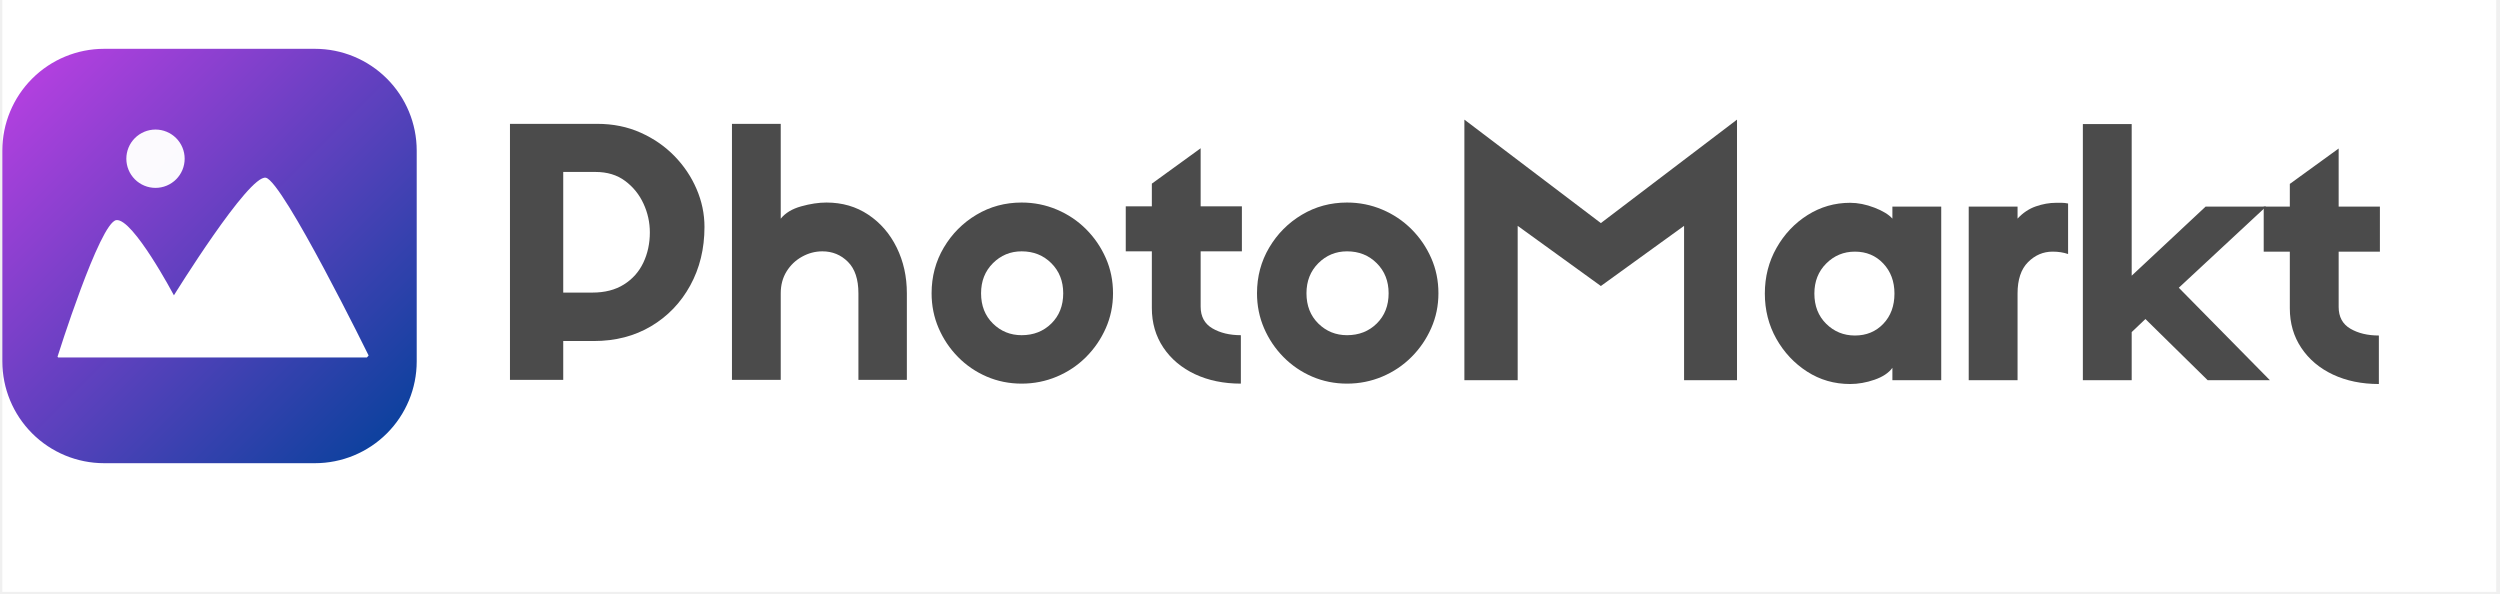
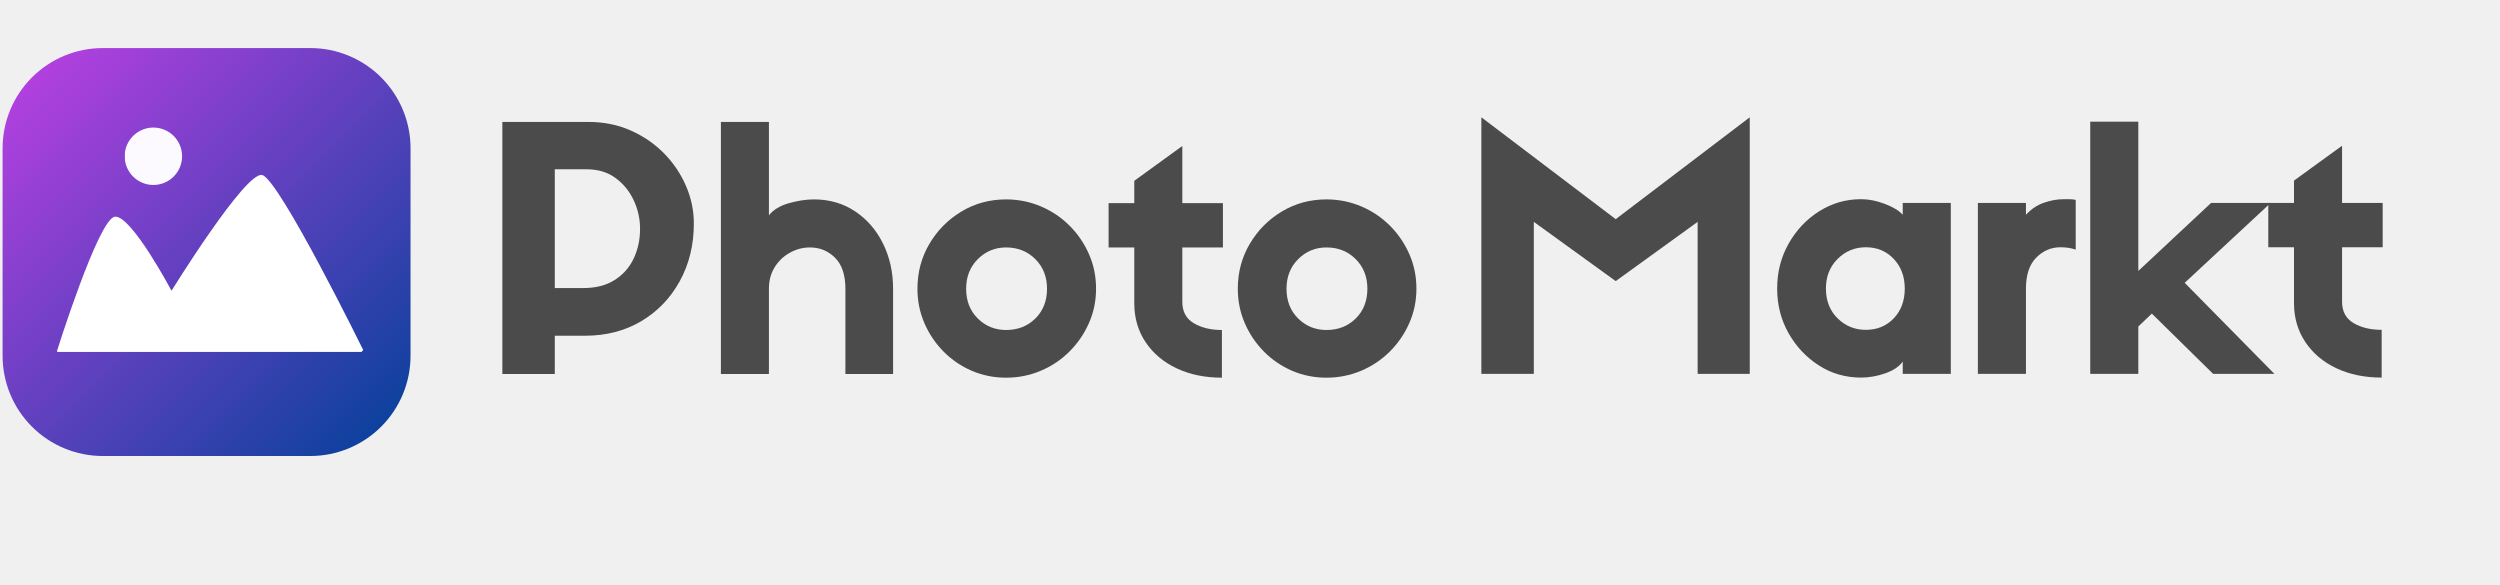
- <svg xmlns="http://www.w3.org/2000/svg" width="1715" zoomAndPan="magnify" viewBox="0 0 1286.25 305.25" height="407" preserveAspectRatio="xMidYMid meet" version="1.0">
+ <svg xmlns="http://www.w3.org/2000/svg" width="1742" zoomAndPan="magnify" viewBox="0 0 1306.5 305.25" height="407" preserveAspectRatio="xMidYMid meet" version="1.0">
  <defs>
-     <filter x="0%" y="0%" width="100%" height="100%" id="48716569db">
+     <filter x="0%" y="0%" width="100%" height="100%" id="81365ef307">
      <feColorMatrix values="0 0 0 0 1 0 0 0 0 1 0 0 0 0 1 0 0 0 1 0" color-interpolation-filters="sRGB" />
    </filter>
    <g />
-     <clipPath id="49835932e8">
-       <path d="M 1.203 0 L 1284.301 0 L 1284.301 304.5 L 1.203 304.5 Z M 1.203 0 " clip-rule="nonzero" />
-     </clipPath>
-     <clipPath id="1c4a78d825">
+     <clipPath id="684fd6c13a">
      <rect x="0" width="497" y="0" height="178" />
    </clipPath>
-     <clipPath id="b154f95b8f">
-       <path d="M 1.203 25.117 L 214.398 25.117 L 214.398 238.312 L 1.203 238.312 Z M 1.203 25.117 " clip-rule="nonzero" />
-     </clipPath>
-     <clipPath id="ca56a7175b">
-       <path d="M 214.398 77.488 L 214.398 185.941 C 214.398 199.832 208.883 213.152 199.059 222.973 C 189.238 232.797 175.918 238.312 162.027 238.312 L 53.574 238.312 C 39.684 238.312 26.363 232.797 16.543 222.973 C 6.719 213.152 1.203 199.832 1.203 185.941 L 1.203 77.488 C 1.203 63.598 6.719 50.277 16.543 40.457 C 26.363 30.633 39.684 25.117 53.574 25.117 L 162.027 25.117 C 175.918 25.117 189.238 30.633 199.059 40.457 C 208.883 50.277 214.398 63.598 214.398 77.488 Z M 214.398 77.488 " clip-rule="nonzero" />
-     </clipPath>
-     <clipPath id="db403e8186">
-       <path d="M 0.203 0.117 L 213.398 0.117 L 213.398 213.312 L 0.203 213.312 Z M 0.203 0.117 " clip-rule="nonzero" />
-     </clipPath>
-     <clipPath id="64afd94224">
-       <path d="M 213.398 52.488 L 213.398 160.941 C 213.398 174.832 207.883 188.152 198.059 197.973 C 188.238 207.797 174.918 213.312 161.027 213.312 L 52.574 213.312 C 38.684 213.312 25.363 207.797 15.543 197.973 C 5.719 188.152 0.203 174.832 0.203 160.941 L 0.203 52.488 C 0.203 38.598 5.719 25.277 15.543 15.457 C 25.363 5.633 38.684 0.117 52.574 0.117 L 161.027 0.117 C 174.918 0.117 188.238 5.633 198.059 15.457 C 207.883 25.277 213.398 38.598 213.398 52.488 Z M 213.398 52.488 " clip-rule="nonzero" />
-     </clipPath>
-     <linearGradient x1="0" gradientTransform="matrix(0.832798, 0, 0, 0.832798, 0.202207, 0.116901)" y1="0" x2="256" gradientUnits="userSpaceOnUse" y2="256" id="2f81274466">
+     <clipPath id="ab8ff74613">
+       <path d="M 1.352 25.117 L 214.547 25.117 L 214.547 238.312 L 1.352 238.312 Z M 1.352 25.117 " clip-rule="nonzero" />
+     </clipPath>
+     <clipPath id="137b18564f">
+       <path d="M 214.547 77.488 L 214.547 185.941 C 214.547 199.832 209.031 213.152 199.207 222.973 C 189.387 232.797 176.066 238.312 162.176 238.312 L 53.723 238.312 C 39.832 238.312 26.512 232.797 16.691 222.973 C 6.871 213.152 1.352 199.832 1.352 185.941 L 1.352 77.488 C 1.352 63.598 6.871 50.277 16.691 40.457 C 26.512 30.633 39.832 25.117 53.723 25.117 L 162.176 25.117 C 176.066 25.117 189.387 30.633 199.207 40.457 C 209.031 50.277 214.547 63.598 214.547 77.488 Z M 214.547 77.488 " clip-rule="nonzero" />
+     </clipPath>
+     <clipPath id="485446d145">
+       <path d="M 0.352 0.117 L 213.547 0.117 L 213.547 213.312 L 0.352 213.312 Z M 0.352 0.117 " clip-rule="nonzero" />
+     </clipPath>
+     <clipPath id="9da988b30b">
+       <path d="M 213.547 52.488 L 213.547 160.941 C 213.547 174.832 208.031 188.152 198.207 197.973 C 188.387 207.797 175.066 213.312 161.176 213.312 L 52.723 213.312 C 38.832 213.312 25.512 207.797 15.691 197.973 C 5.871 188.152 0.352 174.832 0.352 160.941 L 0.352 52.488 C 0.352 38.598 5.871 25.277 15.691 15.457 C 25.512 5.633 38.832 0.117 52.723 0.117 L 161.176 0.117 C 175.066 0.117 188.387 5.633 198.207 15.457 C 208.031 25.277 213.547 38.598 213.547 52.488 Z M 213.547 52.488 " clip-rule="nonzero" />
+     </clipPath>
+     <linearGradient x1="0" gradientTransform="matrix(0.832798, 0, 0, 0.832798, 0.351717, 0.116901)" y1="0" x2="256" gradientUnits="userSpaceOnUse" y2="256" id="df383befa5">
      <stop stop-opacity="1" stop-color="rgb(74.899%, 25.099%, 89.409%)" offset="0" />
      <stop stop-opacity="1" stop-color="rgb(74.606%, 25.101%, 89.294%)" offset="0.004" />
      <stop stop-opacity="1" stop-color="rgb(74.313%, 25.102%, 89.18%)" offset="0.008" />
      <stop stop-opacity="1" stop-color="rgb(74.02%, 25.104%, 89.064%)" offset="0.012" />
      <stop stop-opacity="1" stop-color="rgb(73.729%, 25.105%, 88.95%)" offset="0.016" />
      <stop stop-opacity="1" stop-color="rgb(73.436%, 25.107%, 88.835%)" offset="0.02" />
      <stop stop-opacity="1" stop-color="rgb(73.145%, 25.108%, 88.721%)" offset="0.023" />
      <stop stop-opacity="1" stop-color="rgb(72.852%, 25.11%, 88.605%)" offset="0.027" />
      <stop stop-opacity="1" stop-color="rgb(72.559%, 25.111%, 88.49%)" offset="0.031" />
      <stop stop-opacity="1" stop-color="rgb(72.266%, 25.113%, 88.374%)" offset="0.035" />
      <stop stop-opacity="1" stop-color="rgb(71.974%, 25.114%, 88.26%)" offset="0.039" />
      <stop stop-opacity="1" stop-color="rgb(71.681%, 25.116%, 88.145%)" offset="0.043" />
      <stop stop-opacity="1" stop-color="rgb(71.388%, 25.117%, 88.031%)" offset="0.047" />
      <stop stop-opacity="1" stop-color="rgb(71.095%, 25.119%, 87.915%)" offset="0.051" />
      <stop stop-opacity="1" stop-color="rgb(70.804%, 25.121%, 87.801%)" offset="0.055" />
      <stop stop-opacity="1" stop-color="rgb(70.511%, 25.122%, 87.686%)" offset="0.059" />
      <stop stop-opacity="1" stop-color="rgb(70.218%, 25.124%, 87.572%)" offset="0.062" />
      <stop stop-opacity="1" stop-color="rgb(69.925%, 25.125%, 87.456%)" offset="0.066" />
      <stop stop-opacity="1" stop-color="rgb(69.633%, 25.127%, 87.341%)" offset="0.07" />
      <stop stop-opacity="1" stop-color="rgb(69.341%, 25.128%, 87.225%)" offset="0.074" />
      <stop stop-opacity="1" stop-color="rgb(69.048%, 25.13%, 87.111%)" offset="0.078" />
      <stop stop-opacity="1" stop-color="rgb(68.755%, 25.131%, 86.996%)" offset="0.082" />
      <stop stop-opacity="1" stop-color="rgb(68.463%, 25.133%, 86.882%)" offset="0.086" />
      <stop stop-opacity="1" stop-color="rgb(68.17%, 25.134%, 86.766%)" offset="0.09" />
      <stop stop-opacity="1" stop-color="rgb(67.877%, 25.136%, 86.652%)" offset="0.094" />
      <stop stop-opacity="1" stop-color="rgb(67.584%, 25.137%, 86.537%)" offset="0.098" />
      <stop stop-opacity="1" stop-color="rgb(67.293%, 25.139%, 86.423%)" offset="0.102" />
      <stop stop-opacity="1" stop-color="rgb(67%, 25.14%, 86.307%)" offset="0.105" />
      <stop stop-opacity="1" stop-color="rgb(66.707%, 25.142%, 86.192%)" offset="0.109" />
      <stop stop-opacity="1" stop-color="rgb(66.414%, 25.143%, 86.078%)" offset="0.113" />
      <stop stop-opacity="1" stop-color="rgb(66.122%, 25.145%, 85.963%)" offset="0.117" />
      <stop stop-opacity="1" stop-color="rgb(65.829%, 25.146%, 85.847%)" offset="0.121" />
      <stop stop-opacity="1" stop-color="rgb(65.536%, 25.148%, 85.733%)" offset="0.125" />
      <stop stop-opacity="1" stop-color="rgb(65.244%, 25.15%, 85.617%)" offset="0.129" />
      <stop stop-opacity="1" stop-color="rgb(64.952%, 25.151%, 85.503%)" offset="0.133" />
      <stop stop-opacity="1" stop-color="rgb(64.659%, 25.153%, 85.388%)" offset="0.137" />
      <stop stop-opacity="1" stop-color="rgb(64.366%, 25.154%, 85.274%)" offset="0.141" />
      <stop stop-opacity="1" stop-color="rgb(64.073%, 25.156%, 85.158%)" offset="0.145" />
      <stop stop-opacity="1" stop-color="rgb(63.782%, 25.157%, 85.043%)" offset="0.148" />
      <stop stop-opacity="1" stop-color="rgb(63.489%, 25.159%, 84.929%)" offset="0.152" />
      <stop stop-opacity="1" stop-color="rgb(63.196%, 25.16%, 84.814%)" offset="0.156" />
      <stop stop-opacity="1" stop-color="rgb(62.903%, 25.162%, 84.698%)" offset="0.16" />
      <stop stop-opacity="1" stop-color="rgb(62.611%, 25.163%, 84.584%)" offset="0.164" />
      <stop stop-opacity="1" stop-color="rgb(62.318%, 25.165%, 84.468%)" offset="0.168" />
      <stop stop-opacity="1" stop-color="rgb(62.025%, 25.166%, 84.354%)" offset="0.172" />
      <stop stop-opacity="1" stop-color="rgb(61.732%, 25.168%, 84.239%)" offset="0.176" />
      <stop stop-opacity="1" stop-color="rgb(61.441%, 25.169%, 84.125%)" offset="0.18" />
      <stop stop-opacity="1" stop-color="rgb(61.148%, 25.171%, 84.009%)" offset="0.184" />
      <stop stop-opacity="1" stop-color="rgb(60.855%, 25.172%, 83.894%)" offset="0.188" />
      <stop stop-opacity="1" stop-color="rgb(60.562%, 25.174%, 83.78%)" offset="0.191" />
      <stop stop-opacity="1" stop-color="rgb(60.271%, 25.175%, 83.665%)" offset="0.195" />
      <stop stop-opacity="1" stop-color="rgb(59.978%, 25.177%, 83.549%)" offset="0.199" />
      <stop stop-opacity="1" stop-color="rgb(59.685%, 25.179%, 83.435%)" offset="0.203" />
      <stop stop-opacity="1" stop-color="rgb(59.392%, 25.18%, 83.321%)" offset="0.207" />
      <stop stop-opacity="1" stop-color="rgb(59.1%, 25.182%, 83.206%)" offset="0.211" />
      <stop stop-opacity="1" stop-color="rgb(58.807%, 25.183%, 83.09%)" offset="0.215" />
      <stop stop-opacity="1" stop-color="rgb(58.514%, 25.185%, 82.976%)" offset="0.219" />
      <stop stop-opacity="1" stop-color="rgb(58.221%, 25.186%, 82.86%)" offset="0.223" />
      <stop stop-opacity="1" stop-color="rgb(57.93%, 25.188%, 82.745%)" offset="0.227" />
      <stop stop-opacity="1" stop-color="rgb(57.637%, 25.189%, 82.631%)" offset="0.23" />
      <stop stop-opacity="1" stop-color="rgb(57.344%, 25.191%, 82.516%)" offset="0.234" />
      <stop stop-opacity="1" stop-color="rgb(57.051%, 25.192%, 82.401%)" offset="0.238" />
      <stop stop-opacity="1" stop-color="rgb(56.76%, 25.194%, 82.286%)" offset="0.242" />
      <stop stop-opacity="1" stop-color="rgb(56.467%, 25.195%, 82.172%)" offset="0.246" />
      <stop stop-opacity="1" stop-color="rgb(56.174%, 25.197%, 82.057%)" offset="0.25" />
      <stop stop-opacity="1" stop-color="rgb(55.881%, 25.198%, 81.941%)" offset="0.254" />
      <stop stop-opacity="1" stop-color="rgb(55.589%, 25.2%, 81.827%)" offset="0.258" />
      <stop stop-opacity="1" stop-color="rgb(55.296%, 25.201%, 81.712%)" offset="0.262" />
      <stop stop-opacity="1" stop-color="rgb(55.003%, 25.203%, 81.598%)" offset="0.266" />
      <stop stop-opacity="1" stop-color="rgb(54.71%, 25.204%, 81.482%)" offset="0.27" />
      <stop stop-opacity="1" stop-color="rgb(54.419%, 25.206%, 81.367%)" offset="0.273" />
      <stop stop-opacity="1" stop-color="rgb(54.126%, 25.208%, 81.252%)" offset="0.277" />
      <stop stop-opacity="1" stop-color="rgb(53.833%, 25.209%, 81.137%)" offset="0.281" />
      <stop stop-opacity="1" stop-color="rgb(53.54%, 25.211%, 81.023%)" offset="0.285" />
      <stop stop-opacity="1" stop-color="rgb(53.249%, 25.212%, 80.908%)" offset="0.289" />
      <stop stop-opacity="1" stop-color="rgb(52.956%, 25.214%, 80.792%)" offset="0.293" />
      <stop stop-opacity="1" stop-color="rgb(52.663%, 25.215%, 80.678%)" offset="0.297" />
      <stop stop-opacity="1" stop-color="rgb(52.37%, 25.217%, 80.563%)" offset="0.301" />
      <stop stop-opacity="1" stop-color="rgb(52.078%, 25.218%, 80.449%)" offset="0.305" />
      <stop stop-opacity="1" stop-color="rgb(51.785%, 25.22%, 80.333%)" offset="0.309" />
      <stop stop-opacity="1" stop-color="rgb(51.492%, 25.221%, 80.219%)" offset="0.312" />
      <stop stop-opacity="1" stop-color="rgb(51.199%, 25.223%, 80.103%)" offset="0.316" />
      <stop stop-opacity="1" stop-color="rgb(50.908%, 25.224%, 79.988%)" offset="0.32" />
      <stop stop-opacity="1" stop-color="rgb(50.615%, 25.226%, 79.874%)" offset="0.324" />
      <stop stop-opacity="1" stop-color="rgb(50.322%, 25.227%, 79.759%)" offset="0.328" />
      <stop stop-opacity="1" stop-color="rgb(50.029%, 25.229%, 79.643%)" offset="0.332" />
      <stop stop-opacity="1" stop-color="rgb(49.738%, 25.23%, 79.529%)" offset="0.336" />
      <stop stop-opacity="1" stop-color="rgb(49.445%, 25.232%, 79.414%)" offset="0.34" />
      <stop stop-opacity="1" stop-color="rgb(49.152%, 25.233%, 79.3%)" offset="0.344" />
      <stop stop-opacity="1" stop-color="rgb(48.859%, 25.235%, 79.184%)" offset="0.348" />
      <stop stop-opacity="1" stop-color="rgb(48.567%, 25.237%, 79.07%)" offset="0.352" />
      <stop stop-opacity="1" stop-color="rgb(48.274%, 25.238%, 78.955%)" offset="0.355" />
      <stop stop-opacity="1" stop-color="rgb(47.983%, 25.24%, 78.841%)" offset="0.359" />
      <stop stop-opacity="1" stop-color="rgb(47.69%, 25.241%, 78.725%)" offset="0.363" />
      <stop stop-opacity="1" stop-color="rgb(47.397%, 25.243%, 78.61%)" offset="0.367" />
      <stop stop-opacity="1" stop-color="rgb(47.104%, 25.244%, 78.494%)" offset="0.371" />
      <stop stop-opacity="1" stop-color="rgb(46.812%, 25.246%, 78.38%)" offset="0.375" />
      <stop stop-opacity="1" stop-color="rgb(46.519%, 25.247%, 78.265%)" offset="0.379" />
      <stop stop-opacity="1" stop-color="rgb(46.227%, 25.249%, 78.151%)" offset="0.383" />
      <stop stop-opacity="1" stop-color="rgb(45.934%, 25.25%, 78.035%)" offset="0.387" />
      <stop stop-opacity="1" stop-color="rgb(45.642%, 25.252%, 77.921%)" offset="0.391" />
      <stop stop-opacity="1" stop-color="rgb(45.349%, 25.253%, 77.806%)" offset="0.395" />
      <stop stop-opacity="1" stop-color="rgb(45.056%, 25.255%, 77.692%)" offset="0.398" />
      <stop stop-opacity="1" stop-color="rgb(44.763%, 25.256%, 77.576%)" offset="0.402" />
      <stop stop-opacity="1" stop-color="rgb(44.472%, 25.258%, 77.461%)" offset="0.406" />
      <stop stop-opacity="1" stop-color="rgb(44.179%, 25.259%, 77.347%)" offset="0.41" />
      <stop stop-opacity="1" stop-color="rgb(43.886%, 25.261%, 77.232%)" offset="0.414" />
      <stop stop-opacity="1" stop-color="rgb(43.593%, 25.262%, 77.116%)" offset="0.418" />
      <stop stop-opacity="1" stop-color="rgb(43.301%, 25.264%, 77.002%)" offset="0.422" />
      <stop stop-opacity="1" stop-color="rgb(43.008%, 25.266%, 76.886%)" offset="0.426" />
      <stop stop-opacity="1" stop-color="rgb(42.715%, 25.267%, 76.772%)" offset="0.43" />
      <stop stop-opacity="1" stop-color="rgb(42.422%, 25.269%, 76.657%)" offset="0.434" />
      <stop stop-opacity="1" stop-color="rgb(42.131%, 25.27%, 76.543%)" offset="0.438" />
      <stop stop-opacity="1" stop-color="rgb(41.838%, 25.272%, 76.427%)" offset="0.441" />
      <stop stop-opacity="1" stop-color="rgb(41.545%, 25.273%, 76.312%)" offset="0.445" />
      <stop stop-opacity="1" stop-color="rgb(41.252%, 25.275%, 76.198%)" offset="0.449" />
      <stop stop-opacity="1" stop-color="rgb(40.961%, 25.276%, 76.083%)" offset="0.453" />
      <stop stop-opacity="1" stop-color="rgb(40.668%, 25.278%, 75.967%)" offset="0.457" />
      <stop stop-opacity="1" stop-color="rgb(40.375%, 25.279%, 75.853%)" offset="0.461" />
      <stop stop-opacity="1" stop-color="rgb(40.082%, 25.281%, 75.737%)" offset="0.465" />
      <stop stop-opacity="1" stop-color="rgb(39.79%, 25.282%, 75.623%)" offset="0.469" />
      <stop stop-opacity="1" stop-color="rgb(39.497%, 25.284%, 75.508%)" offset="0.473" />
      <stop stop-opacity="1" stop-color="rgb(39.204%, 25.285%, 75.394%)" offset="0.477" />
      <stop stop-opacity="1" stop-color="rgb(38.911%, 25.287%, 75.278%)" offset="0.48" />
      <stop stop-opacity="1" stop-color="rgb(38.62%, 25.288%, 75.163%)" offset="0.484" />
      <stop stop-opacity="1" stop-color="rgb(38.327%, 25.29%, 75.049%)" offset="0.488" />
      <stop stop-opacity="1" stop-color="rgb(38.034%, 25.291%, 74.934%)" offset="0.492" />
      <stop stop-opacity="1" stop-color="rgb(37.741%, 25.293%, 74.818%)" offset="0.496" />
      <stop stop-opacity="1" stop-color="rgb(37.45%, 25.294%, 74.704%)" offset="0.5" />
      <stop stop-opacity="1" stop-color="rgb(37.157%, 25.296%, 74.59%)" offset="0.504" />
      <stop stop-opacity="1" stop-color="rgb(36.864%, 25.298%, 74.475%)" offset="0.508" />
      <stop stop-opacity="1" stop-color="rgb(36.571%, 25.299%, 74.359%)" offset="0.512" />
      <stop stop-opacity="1" stop-color="rgb(36.279%, 25.301%, 74.245%)" offset="0.516" />
      <stop stop-opacity="1" stop-color="rgb(35.986%, 25.302%, 74.129%)" offset="0.52" />
      <stop stop-opacity="1" stop-color="rgb(35.693%, 25.304%, 74.014%)" offset="0.523" />
      <stop stop-opacity="1" stop-color="rgb(35.4%, 25.305%, 73.9%)" offset="0.527" />
      <stop stop-opacity="1" stop-color="rgb(35.109%, 25.307%, 73.785%)" offset="0.531" />
      <stop stop-opacity="1" stop-color="rgb(34.816%, 25.308%, 73.669%)" offset="0.535" />
      <stop stop-opacity="1" stop-color="rgb(34.523%, 25.31%, 73.555%)" offset="0.539" />
      <stop stop-opacity="1" stop-color="rgb(34.23%, 25.311%, 73.441%)" offset="0.543" />
      <stop stop-opacity="1" stop-color="rgb(33.939%, 25.313%, 73.326%)" offset="0.547" />
      <stop stop-opacity="1" stop-color="rgb(33.646%, 25.314%, 73.21%)" offset="0.551" />
      <stop stop-opacity="1" stop-color="rgb(33.353%, 25.316%, 73.096%)" offset="0.555" />
      <stop stop-opacity="1" stop-color="rgb(33.06%, 25.317%, 72.981%)" offset="0.559" />
      <stop stop-opacity="1" stop-color="rgb(32.768%, 25.319%, 72.867%)" offset="0.562" />
      <stop stop-opacity="1" stop-color="rgb(32.475%, 25.32%, 72.751%)" offset="0.566" />
      <stop stop-opacity="1" stop-color="rgb(32.182%, 25.322%, 72.636%)" offset="0.57" />
      <stop stop-opacity="1" stop-color="rgb(31.889%, 25.323%, 72.52%)" offset="0.574" />
      <stop stop-opacity="1" stop-color="rgb(31.598%, 25.325%, 72.406%)" offset="0.578" />
      <stop stop-opacity="1" stop-color="rgb(31.305%, 25.327%, 72.292%)" offset="0.582" />
      <stop stop-opacity="1" stop-color="rgb(31.012%, 25.328%, 72.177%)" offset="0.586" />
      <stop stop-opacity="1" stop-color="rgb(30.719%, 25.33%, 72.061%)" offset="0.59" />
      <stop stop-opacity="1" stop-color="rgb(30.428%, 25.331%, 71.947%)" offset="0.594" />
      <stop stop-opacity="1" stop-color="rgb(30.135%, 25.333%, 71.832%)" offset="0.598" />
      <stop stop-opacity="1" stop-color="rgb(29.842%, 25.334%, 71.718%)" offset="0.602" />
      <stop stop-opacity="1" stop-color="rgb(29.549%, 25.336%, 71.602%)" offset="0.605" />
      <stop stop-opacity="1" stop-color="rgb(29.257%, 25.337%, 71.487%)" offset="0.609" />
      <stop stop-opacity="1" stop-color="rgb(28.964%, 25.339%, 71.371%)" offset="0.613" />
      <stop stop-opacity="1" stop-color="rgb(28.671%, 25.34%, 71.257%)" offset="0.617" />
      <stop stop-opacity="1" stop-color="rgb(28.378%, 25.342%, 71.143%)" offset="0.621" />
      <stop stop-opacity="1" stop-color="rgb(28.087%, 25.343%, 71.028%)" offset="0.625" />
      <stop stop-opacity="1" stop-color="rgb(27.794%, 25.345%, 70.912%)" offset="0.629" />
      <stop stop-opacity="1" stop-color="rgb(27.501%, 25.346%, 70.798%)" offset="0.633" />
      <stop stop-opacity="1" stop-color="rgb(27.208%, 25.348%, 70.683%)" offset="0.637" />
      <stop stop-opacity="1" stop-color="rgb(26.917%, 25.349%, 70.569%)" offset="0.641" />
      <stop stop-opacity="1" stop-color="rgb(26.624%, 25.351%, 70.453%)" offset="0.645" />
      <stop stop-opacity="1" stop-color="rgb(26.331%, 25.352%, 70.338%)" offset="0.648" />
      <stop stop-opacity="1" stop-color="rgb(26.038%, 25.354%, 70.224%)" offset="0.652" />
      <stop stop-opacity="1" stop-color="rgb(25.746%, 25.356%, 70.11%)" offset="0.656" />
      <stop stop-opacity="1" stop-color="rgb(25.453%, 25.357%, 69.994%)" offset="0.66" />
      <stop stop-opacity="1" stop-color="rgb(25.16%, 25.359%, 69.879%)" offset="0.664" />
      <stop stop-opacity="1" stop-color="rgb(24.867%, 25.36%, 69.763%)" offset="0.668" />
      <stop stop-opacity="1" stop-color="rgb(24.576%, 25.362%, 69.649%)" offset="0.672" />
      <stop stop-opacity="1" stop-color="rgb(24.283%, 25.363%, 69.534%)" offset="0.676" />
      <stop stop-opacity="1" stop-color="rgb(23.991%, 25.365%, 69.42%)" offset="0.68" />
      <stop stop-opacity="1" stop-color="rgb(23.698%, 25.366%, 69.304%)" offset="0.684" />
      <stop stop-opacity="1" stop-color="rgb(23.405%, 25.368%, 69.189%)" offset="0.688" />
      <stop stop-opacity="1" stop-color="rgb(23.112%, 25.369%, 69.075%)" offset="0.691" />
      <stop stop-opacity="1" stop-color="rgb(22.821%, 25.371%, 68.961%)" offset="0.695" />
      <stop stop-opacity="1" stop-color="rgb(22.528%, 25.372%, 68.845%)" offset="0.699" />
      <stop stop-opacity="1" stop-color="rgb(22.235%, 25.374%, 68.73%)" offset="0.703" />
      <stop stop-opacity="1" stop-color="rgb(21.942%, 25.375%, 68.616%)" offset="0.707" />
      <stop stop-opacity="1" stop-color="rgb(21.651%, 25.377%, 68.501%)" offset="0.711" />
      <stop stop-opacity="1" stop-color="rgb(21.358%, 25.378%, 68.385%)" offset="0.715" />
      <stop stop-opacity="1" stop-color="rgb(21.065%, 25.38%, 68.271%)" offset="0.719" />
      <stop stop-opacity="1" stop-color="rgb(20.772%, 25.381%, 68.155%)" offset="0.723" />
      <stop stop-opacity="1" stop-color="rgb(20.48%, 25.383%, 68.04%)" offset="0.727" />
      <stop stop-opacity="1" stop-color="rgb(20.187%, 25.385%, 67.926%)" offset="0.73" />
      <stop stop-opacity="1" stop-color="rgb(19.894%, 25.386%, 67.812%)" offset="0.734" />
      <stop stop-opacity="1" stop-color="rgb(19.601%, 25.388%, 67.696%)" offset="0.738" />
      <stop stop-opacity="1" stop-color="rgb(19.31%, 25.389%, 67.581%)" offset="0.742" />
      <stop stop-opacity="1" stop-color="rgb(19.017%, 25.391%, 67.467%)" offset="0.746" />
      <stop stop-opacity="1" stop-color="rgb(18.724%, 25.392%, 67.352%)" offset="0.75" />
      <stop stop-opacity="1" stop-color="rgb(18.431%, 25.394%, 67.236%)" offset="0.754" />
      <stop stop-opacity="1" stop-color="rgb(18.14%, 25.395%, 67.122%)" offset="0.758" />
      <stop stop-opacity="1" stop-color="rgb(17.847%, 25.397%, 67.006%)" offset="0.762" />
      <stop stop-opacity="1" stop-color="rgb(17.554%, 25.398%, 66.891%)" offset="0.766" />
      <stop stop-opacity="1" stop-color="rgb(17.261%, 25.4%, 66.777%)" offset="0.77" />
      <stop stop-opacity="1" stop-color="rgb(16.969%, 25.401%, 66.663%)" offset="0.773" />
      <stop stop-opacity="1" stop-color="rgb(16.676%, 25.403%, 66.547%)" offset="0.777" />
      <stop stop-opacity="1" stop-color="rgb(16.383%, 25.404%, 66.432%)" offset="0.781" />
      <stop stop-opacity="1" stop-color="rgb(16.09%, 25.406%, 66.318%)" offset="0.785" />
      <stop stop-opacity="1" stop-color="rgb(15.799%, 25.407%, 66.203%)" offset="0.789" />
      <stop stop-opacity="1" stop-color="rgb(15.506%, 25.409%, 66.087%)" offset="0.793" />
      <stop stop-opacity="1" stop-color="rgb(15.213%, 25.41%, 65.973%)" offset="0.797" />
      <stop stop-opacity="1" stop-color="rgb(14.92%, 25.412%, 65.858%)" offset="0.801" />
      <stop stop-opacity="1" stop-color="rgb(14.629%, 25.414%, 65.744%)" offset="0.805" />
      <stop stop-opacity="1" stop-color="rgb(14.336%, 25.415%, 65.628%)" offset="0.809" />
      <stop stop-opacity="1" stop-color="rgb(14.043%, 25.417%, 65.514%)" offset="0.812" />
      <stop stop-opacity="1" stop-color="rgb(13.75%, 25.418%, 65.398%)" offset="0.816" />
      <stop stop-opacity="1" stop-color="rgb(13.458%, 25.42%, 65.283%)" offset="0.82" />
      <stop stop-opacity="1" stop-color="rgb(13.165%, 25.421%, 65.169%)" offset="0.824" />
      <stop stop-opacity="1" stop-color="rgb(12.872%, 25.423%, 65.054%)" offset="0.828" />
      <stop stop-opacity="1" stop-color="rgb(12.579%, 25.424%, 64.938%)" offset="0.832" />
      <stop stop-opacity="1" stop-color="rgb(12.288%, 25.426%, 64.824%)" offset="0.836" />
      <stop stop-opacity="1" stop-color="rgb(11.995%, 25.427%, 64.709%)" offset="0.84" />
      <stop stop-opacity="1" stop-color="rgb(11.702%, 25.429%, 64.595%)" offset="0.844" />
      <stop stop-opacity="1" stop-color="rgb(11.409%, 25.43%, 64.479%)" offset="0.848" />
      <stop stop-opacity="1" stop-color="rgb(11.118%, 25.432%, 64.365%)" offset="0.852" />
      <stop stop-opacity="1" stop-color="rgb(10.825%, 25.433%, 64.25%)" offset="0.855" />
      <stop stop-opacity="1" stop-color="rgb(10.532%, 25.435%, 64.136%)" offset="0.859" />
      <stop stop-opacity="1" stop-color="rgb(10.239%, 25.436%, 64.02%)" offset="0.863" />
      <stop stop-opacity="1" stop-color="rgb(9.947%, 25.438%, 63.905%)" offset="0.867" />
      <stop stop-opacity="1" stop-color="rgb(9.654%, 25.439%, 63.789%)" offset="0.871" />
      <stop stop-opacity="1" stop-color="rgb(9.361%, 25.441%, 63.675%)" offset="0.875" />
      <stop stop-opacity="1" stop-color="rgb(9.068%, 25.443%, 63.56%)" offset="0.879" />
      <stop stop-opacity="1" stop-color="rgb(8.777%, 25.444%, 63.446%)" offset="0.883" />
      <stop stop-opacity="1" stop-color="rgb(8.484%, 25.446%, 63.33%)" offset="0.887" />
      <stop stop-opacity="1" stop-color="rgb(8.191%, 25.447%, 63.216%)" offset="0.891" />
      <stop stop-opacity="1" stop-color="rgb(7.898%, 25.449%, 63.101%)" offset="0.895" />
      <stop stop-opacity="1" stop-color="rgb(7.607%, 25.45%, 62.987%)" offset="0.898" />
      <stop stop-opacity="1" stop-color="rgb(7.314%, 25.452%, 62.871%)" offset="0.902" />
      <stop stop-opacity="1" stop-color="rgb(7.021%, 25.453%, 62.756%)" offset="0.906" />
      <stop stop-opacity="1" stop-color="rgb(6.728%, 25.455%, 62.64%)" offset="0.91" />
      <stop stop-opacity="1" stop-color="rgb(6.436%, 25.456%, 62.526%)" offset="0.914" />
      <stop stop-opacity="1" stop-color="rgb(6.143%, 25.458%, 62.411%)" offset="0.918" />
      <stop stop-opacity="1" stop-color="rgb(5.85%, 25.459%, 62.297%)" offset="0.922" />
      <stop stop-opacity="1" stop-color="rgb(5.557%, 25.461%, 62.181%)" offset="0.926" />
      <stop stop-opacity="1" stop-color="rgb(5.266%, 25.462%, 62.067%)" offset="0.93" />
      <stop stop-opacity="1" stop-color="rgb(4.973%, 25.464%, 61.952%)" offset="0.934" />
      <stop stop-opacity="1" stop-color="rgb(4.68%, 25.465%, 61.838%)" offset="0.938" />
      <stop stop-opacity="1" stop-color="rgb(4.387%, 25.467%, 61.722%)" offset="0.941" />
      <stop stop-opacity="1" stop-color="rgb(4.095%, 25.468%, 61.607%)" offset="0.945" />
      <stop stop-opacity="1" stop-color="rgb(3.802%, 25.47%, 61.493%)" offset="0.949" />
      <stop stop-opacity="1" stop-color="rgb(3.51%, 25.471%, 61.378%)" offset="0.953" />
      <stop stop-opacity="1" stop-color="rgb(3.217%, 25.473%, 61.263%)" offset="0.957" />
      <stop stop-opacity="1" stop-color="rgb(2.925%, 25.475%, 61.148%)" offset="0.961" />
      <stop stop-opacity="1" stop-color="rgb(2.632%, 25.476%, 61.032%)" offset="0.965" />
      <stop stop-opacity="1" stop-color="rgb(2.339%, 25.478%, 60.918%)" offset="0.969" />
      <stop stop-opacity="1" stop-color="rgb(2.046%, 25.479%, 60.803%)" offset="0.973" />
      <stop stop-opacity="1" stop-color="rgb(1.755%, 25.481%, 60.689%)" offset="0.977" />
      <stop stop-opacity="1" stop-color="rgb(1.462%, 25.482%, 60.573%)" offset="0.98" />
      <stop stop-opacity="1" stop-color="rgb(1.169%, 25.484%, 60.458%)" offset="0.984" />
      <stop stop-opacity="1" stop-color="rgb(0.876%, 25.485%, 60.344%)" offset="0.988" />
      <stop stop-opacity="1" stop-color="rgb(0.584%, 25.487%, 60.229%)" offset="0.992" />
      <stop stop-opacity="1" stop-color="rgb(0.291%, 25.488%, 60.114%)" offset="0.996" />
      <stop stop-opacity="1" stop-color="rgb(0%, 25.49%, 59.999%)" offset="1" />
    </linearGradient>
-     <clipPath id="12d947f8c4">
+     <clipPath id="5057cfa8ca">
      <rect x="0" width="214" y="0" height="214" />
    </clipPath>
-     <clipPath id="49b222f2f0">
-       <path d="M 1.203 24 L 213 24 L 213 203 L 1.203 203 Z M 1.203 24 " clip-rule="nonzero" />
-     </clipPath>
-     <clipPath id="ec2db1a029">
+     <clipPath id="d9cef66e08">
+       <path d="M 1.352 24 L 213 24 L 213 203 L 1.352 203 Z M 1.352 24 " clip-rule="nonzero" />
+     </clipPath>
+     <clipPath id="8c24937bc8">
      <path d="M 28 67 L 190 67 L 190 160 L 28 160 Z M 28 67 " clip-rule="nonzero" />
    </clipPath>
-     <clipPath id="f0ed52089c">
-       <path d="M 24.547 55.27 L 24.547 148.762 C 24.547 153.129 26.281 157.312 29.371 160.402 C 32.457 163.488 36.645 165.223 41.008 165.223 L 175.691 165.223 C 180.059 165.223 184.246 163.488 187.332 160.402 C 190.418 157.312 192.152 153.129 192.152 148.762 L 192.152 55.27 C 192.152 50.902 190.418 46.715 187.332 43.629 C 184.246 40.543 180.059 38.809 175.691 38.809 L 41.008 38.809 C 36.645 38.809 32.457 40.543 29.371 43.629 C 26.281 46.715 24.547 50.902 24.547 55.27 Z M 24.547 55.27 " clip-rule="nonzero" />
-     </clipPath>
-     <clipPath id="2415fd0a9e">
-       <path d="M 63 42 L 95 42 L 95 73 L 63 73 Z M 63 42 " clip-rule="nonzero" />
-     </clipPath>
-     <clipPath id="d91e614ac6">
-       <path d="M 24.547 55.27 L 24.547 148.762 C 24.547 153.129 26.281 157.312 29.371 160.402 C 32.457 163.488 36.645 165.223 41.008 165.223 L 175.691 165.223 C 180.059 165.223 184.246 163.488 187.332 160.402 C 190.418 157.312 192.152 153.129 192.152 148.762 L 192.152 55.27 C 192.152 50.902 190.418 46.715 187.332 43.629 C 184.246 40.543 180.059 38.809 175.691 38.809 L 41.008 38.809 C 36.645 38.809 32.457 40.543 29.371 43.629 C 26.281 46.715 24.547 50.902 24.547 55.27 Z M 24.547 55.27 " clip-rule="nonzero" />
-     </clipPath>
-     <mask id="28e7ce0ef3">
-       <g filter="url(#48716569db)">
-         <rect x="-283.975" width="1852.2" fill="#000000" y="-91.155" height="439.56" fill-opacity="0.97" />
+     <clipPath id="ab06abfeed">
+       <path d="M 24.699 55.27 L 24.699 148.762 C 24.699 153.129 26.434 157.312 29.52 160.402 C 32.605 163.488 36.793 165.223 41.156 165.223 L 175.844 165.223 C 180.207 165.223 184.395 163.488 187.48 160.402 C 190.566 157.312 192.301 153.129 192.301 148.762 L 192.301 55.27 C 192.301 50.902 190.566 46.715 187.48 43.629 C 184.395 40.543 180.207 38.809 175.844 38.809 L 41.156 38.809 C 36.793 38.809 32.605 40.543 29.52 43.629 C 26.434 46.715 24.699 50.902 24.699 55.27 Z M 24.699 55.27 " clip-rule="nonzero" />
+     </clipPath>
+     <clipPath id="3478c403fd">
+       <path d="M 64 42 L 95 42 L 95 73 L 64 73 Z M 64 42 " clip-rule="nonzero" />
+     </clipPath>
+     <clipPath id="8512142e7f">
+       <path d="M 24.699 55.27 L 24.699 148.762 C 24.699 153.129 26.434 157.312 29.52 160.402 C 32.605 163.488 36.793 165.223 41.156 165.223 L 175.844 165.223 C 180.207 165.223 184.395 163.488 187.48 160.402 C 190.566 157.312 192.301 153.129 192.301 148.762 L 192.301 55.27 C 192.301 50.902 190.566 46.715 187.48 43.629 C 184.395 40.543 180.207 38.809 175.844 38.809 L 41.156 38.809 C 36.793 38.809 32.605 40.543 29.52 43.629 C 26.434 46.715 24.699 50.902 24.699 55.27 Z M 24.699 55.27 " clip-rule="nonzero" />
+     </clipPath>
+     <mask id="666afb880f">
+       <g filter="url(#81365ef307)">
+         <rect x="-288.43" width="1881.36" fill="#000000" y="-91.155" height="439.56" fill-opacity="0.97" />
      </g>
    </mask>
-     <clipPath id="1c454575b0">
-       <path d="M 1 0.078 L 31.293 0.078 L 31.293 30.961 L 1 30.961 Z M 1 0.078 " clip-rule="nonzero" />
-     </clipPath>
-     <clipPath id="44350a9f98">
-       <path d="M -38.453 13.27 L -38.453 106.762 C -38.453 111.129 -36.719 115.312 -33.629 118.402 C -30.543 121.488 -26.355 123.223 -21.992 123.223 L 112.691 123.223 C 117.059 123.223 121.246 121.488 124.332 118.402 C 127.418 115.312 129.152 111.129 129.152 106.762 L 129.152 13.27 C 129.152 8.902 127.418 4.715 124.332 1.629 C 121.246 -1.457 117.059 -3.191 112.691 -3.191 L -21.992 -3.191 C -26.355 -3.191 -30.543 -1.457 -33.629 1.629 C -36.719 4.715 -38.453 8.902 -38.453 13.27 Z M -38.453 13.27 " clip-rule="nonzero" />
-     </clipPath>
-     <clipPath id="c4e0d8ed5f">
-       <rect x="0" width="32" y="0" height="31" />
-     </clipPath>
-     <clipPath id="81bd0b77d9">
-       <path d="M 24.547 38.809 L 192.078 38.809 L 192.078 165.363 L 24.547 165.363 Z M 24.547 38.809 " clip-rule="nonzero" />
-     </clipPath>
-     <clipPath id="7a07d59b43">
-       <path d="M 24.547 55.27 L 24.547 148.762 C 24.547 153.129 26.281 157.312 29.371 160.402 C 32.457 163.488 36.645 165.223 41.008 165.223 L 175.691 165.223 C 180.059 165.223 184.246 163.488 187.332 160.402 C 190.418 157.312 192.152 153.129 192.152 148.762 L 192.152 55.27 C 192.152 50.902 190.418 46.715 187.332 43.629 C 184.246 40.543 180.059 38.809 175.691 38.809 L 41.008 38.809 C 36.645 38.809 32.457 40.543 29.371 43.629 C 26.281 46.715 24.547 50.902 24.547 55.27 Z M 24.547 55.27 " clip-rule="nonzero" />
-     </clipPath>
-     <clipPath id="42438d1cf3">
-       <path d="M 24.547 38.809 L 185 38.809 L 185 155 L 24.547 155 Z M 24.547 38.809 " clip-rule="nonzero" />
-     </clipPath>
-     <clipPath id="6cdb3608d5">
-       <path d="M 24.547 55.27 L 24.547 148.762 C 24.547 153.129 26.281 157.312 29.371 160.402 C 32.457 163.488 36.645 165.223 41.008 165.223 L 175.691 165.223 C 180.059 165.223 184.246 163.488 187.332 160.402 C 190.418 157.312 192.152 153.129 192.152 148.762 L 192.152 55.27 C 192.152 50.902 190.418 46.715 187.332 43.629 C 184.246 40.543 180.059 38.809 175.691 38.809 L 41.008 38.809 C 36.645 38.809 32.457 40.543 29.371 43.629 C 26.281 46.715 24.547 50.902 24.547 55.27 Z M 24.547 55.27 " clip-rule="nonzero" />
-     </clipPath>
-     <clipPath id="3f32850f62">
+     <clipPath id="59df1638e2">
+       <path d="M 0.035 0.078 L 30.441 0.078 L 30.441 30.961 L 0.035 30.961 Z M 0.035 0.078 " clip-rule="nonzero" />
+     </clipPath>
+     <clipPath id="26de272206">
+       <path d="M -39.301 13.27 L -39.301 106.762 C -39.301 111.129 -37.566 115.312 -34.48 118.402 C -31.395 121.488 -27.207 123.223 -22.844 123.223 L 111.844 123.223 C 116.207 123.223 120.395 121.488 123.48 118.402 C 126.566 115.312 128.301 111.129 128.301 106.762 L 128.301 13.27 C 128.301 8.902 126.566 4.715 123.48 1.629 C 120.395 -1.457 116.207 -3.191 111.844 -3.191 L -22.844 -3.191 C -27.207 -3.191 -31.395 -1.457 -34.48 1.629 C -37.566 4.715 -39.301 8.902 -39.301 13.27 Z M -39.301 13.27 " clip-rule="nonzero" />
+     </clipPath>
+     <clipPath id="2c9aad7a33">
+       <rect x="0" width="31" y="0" height="31" />
+     </clipPath>
+     <clipPath id="e71b0f270e">
+       <path d="M 24.699 38.809 L 192.227 38.809 L 192.227 165.363 L 24.699 165.363 Z M 24.699 38.809 " clip-rule="nonzero" />
+     </clipPath>
+     <clipPath id="2b59417974">
+       <path d="M 24.699 55.27 L 24.699 148.762 C 24.699 153.129 26.434 157.312 29.52 160.402 C 32.605 163.488 36.793 165.223 41.156 165.223 L 175.844 165.223 C 180.207 165.223 184.395 163.488 187.48 160.402 C 190.566 157.312 192.301 153.129 192.301 148.762 L 192.301 55.27 C 192.301 50.902 190.566 46.715 187.48 43.629 C 184.395 40.543 180.207 38.809 175.844 38.809 L 41.156 38.809 C 36.793 38.809 32.605 40.543 29.52 43.629 C 26.434 46.715 24.699 50.902 24.699 55.27 Z M 24.699 55.27 " clip-rule="nonzero" />
+     </clipPath>
+     <clipPath id="d0c518861b">
+       <path d="M 24.699 38.809 L 185 38.809 L 185 155 L 24.699 155 Z M 24.699 38.809 " clip-rule="nonzero" />
+     </clipPath>
+     <clipPath id="b7f74308f9">
+       <path d="M 24.699 55.27 L 24.699 148.762 C 24.699 153.129 26.434 157.312 29.52 160.402 C 32.605 163.488 36.793 165.223 41.156 165.223 L 175.844 165.223 C 180.207 165.223 184.395 163.488 187.48 160.402 C 190.566 157.312 192.301 153.129 192.301 148.762 L 192.301 55.27 C 192.301 50.902 190.566 46.715 187.48 43.629 C 184.395 40.543 180.207 38.809 175.844 38.809 L 41.156 38.809 C 36.793 38.809 32.605 40.543 29.52 43.629 C 26.434 46.715 24.699 50.902 24.699 55.27 Z M 24.699 55.27 " clip-rule="nonzero" />
+     </clipPath>
+     <clipPath id="515b77910a">
      <rect x="0" width="212" y="0" height="179" />
    </clipPath>
  </defs>
-   <g clip-path="url(#49835932e8)">
-     <path fill="#ffffff" d="M 1.203 0 L 1284.301 0 L 1284.301 304.5 L 1.203 304.5 Z M 1.203 0 " fill-opacity="1" fill-rule="nonzero" />
-   </g>
  <g transform="matrix(1, 0, 0, 1, 249, 62)">
-     <g clip-path="url(#1c4a78d825)">
+     <g clip-path="url(#684fd6c13a)">
      <g fill="#4b4b4b" fill-opacity="1">
-         <g transform="translate(0.830086, 133.4396)">
+         <g transform="translate(0.979596, 133.4396)">
          <g>
            <path d="M 39.953 0 L 12.547 0 L 12.547 -131.719 L 57.453 -131.719 C 65.586 -131.719 73.016 -130.211 79.734 -127.203 C 86.453 -124.203 92.254 -120.195 97.141 -115.188 C 102.035 -110.176 105.836 -104.516 108.547 -98.203 C 111.266 -91.898 112.625 -85.391 112.625 -78.672 C 112.625 -67.473 110.176 -57.426 105.281 -48.531 C 100.395 -39.633 93.676 -32.648 85.125 -27.578 C 76.582 -22.516 66.77 -19.984 55.688 -19.984 L 39.953 -19.984 Z M 39.953 -44.906 L 54.984 -44.906 C 61.348 -44.906 66.738 -46.289 71.156 -49.062 C 75.582 -51.832 78.914 -55.57 81.156 -60.281 C 83.395 -65 84.516 -70.188 84.516 -75.844 C 84.516 -81.031 83.422 -85.977 81.234 -90.688 C 79.055 -95.406 75.906 -99.297 71.781 -102.359 C 67.656 -105.43 62.586 -106.969 56.578 -106.969 L 39.953 -106.969 Z M 39.953 -44.906 " />
          </g>
        </g>
      </g>
      <g fill="#4b4b4b" fill-opacity="1">
-         <g transform="translate(118.7507, 133.4396)">
+         <g transform="translate(118.9002, 133.4396)">
          <g>
            <path d="M 98.828 -44.547 L 98.828 0 L 73.906 0 L 73.906 -44.547 C 73.906 -51.742 72.102 -57.141 68.5 -60.734 C 64.906 -64.328 60.52 -66.125 55.344 -66.125 C 51.688 -66.125 48.207 -65.207 44.906 -63.375 C 41.602 -61.551 38.945 -59.02 36.938 -55.781 C 34.938 -52.539 33.938 -48.797 33.938 -44.547 L 33.938 0 L 8.844 0 L 8.844 -131.719 L 33.938 -131.719 L 33.938 -82.922 C 36.301 -85.867 39.812 -87.988 44.469 -89.281 C 49.125 -90.582 53.453 -91.234 57.453 -91.234 C 65.586 -91.234 72.781 -89.141 79.031 -84.953 C 85.281 -80.766 90.141 -75.133 93.609 -68.062 C 97.086 -60.988 98.828 -53.148 98.828 -44.547 Z M 98.828 -44.547 " />
          </g>
        </g>
      </g>
      <g fill="#4b4b4b" fill-opacity="1">
-         <g transform="translate(225.1799, 133.4396)">
+         <g transform="translate(225.3294, 133.4396)">
          <g>
            <path d="M 51.453 -91.234 C 57.816 -91.234 63.852 -90.023 69.562 -87.609 C 75.281 -85.191 80.289 -81.832 84.594 -77.531 C 88.895 -73.227 92.281 -68.273 94.75 -62.672 C 97.227 -57.078 98.469 -51.035 98.469 -44.547 C 98.469 -38.18 97.227 -32.195 94.75 -26.594 C 92.281 -21 88.895 -16.051 84.594 -11.75 C 80.289 -7.445 75.281 -4.086 69.562 -1.672 C 63.852 0.734 57.816 1.938 51.453 1.938 C 45.086 1.938 39.102 0.734 33.5 -1.672 C 27.906 -4.086 22.984 -7.445 18.734 -11.75 C 14.492 -16.051 11.164 -21 8.75 -26.594 C 6.332 -32.195 5.125 -38.18 5.125 -44.547 C 5.125 -53.148 7.219 -60.988 11.406 -68.062 C 15.594 -75.133 21.191 -80.766 28.203 -84.953 C 35.211 -89.141 42.961 -91.234 51.453 -91.234 Z M 51.453 -22.984 C 57.578 -22.984 62.672 -24.984 66.734 -28.984 C 70.805 -32.992 72.844 -38.18 72.844 -44.547 C 72.844 -50.797 70.805 -55.953 66.734 -60.016 C 62.672 -64.086 57.578 -66.125 51.453 -66.125 C 45.672 -66.125 40.742 -64.086 36.672 -60.016 C 32.609 -55.953 30.578 -50.797 30.578 -44.547 C 30.578 -38.18 32.609 -32.992 36.672 -28.984 C 40.742 -24.984 45.672 -22.984 51.453 -22.984 Z M 51.453 -22.984 " />
          </g>
        </g>
      </g>
      <g fill="#4b4b4b" fill-opacity="1">
-         <g transform="translate(328.7803, 133.4396)">
+         <g transform="translate(328.9298, 133.4396)">
          <g>
            <path d="M 61.172 -66.125 L 39.953 -66.125 L 39.953 -37.656 C 39.953 -32.594 41.957 -28.879 45.969 -26.516 C 49.977 -24.16 54.867 -22.984 60.641 -22.984 L 60.641 1.938 C 51.797 1.938 43.926 0.316 37.031 -2.922 C 30.145 -6.16 24.723 -10.723 20.766 -16.609 C 16.816 -22.504 14.844 -29.285 14.844 -36.953 L 14.844 -66.125 L 1.422 -66.125 L 1.422 -89.281 L 14.844 -89.281 L 14.844 -100.953 L 39.953 -119.156 L 39.953 -89.281 L 61.172 -89.281 Z M 61.172 -66.125 " />
          </g>
        </g>
      </g>
      <g fill="#4b4b4b" fill-opacity="1">
-         <g transform="translate(392.6025, 133.4396)">
+         <g transform="translate(392.752, 133.4396)">
          <g>
            <path d="M 51.453 -91.234 C 57.816 -91.234 63.852 -90.023 69.562 -87.609 C 75.281 -85.191 80.289 -81.832 84.594 -77.531 C 88.895 -73.227 92.281 -68.273 94.75 -62.672 C 97.227 -57.078 98.469 -51.035 98.469 -44.547 C 98.469 -38.18 97.227 -32.195 94.75 -26.594 C 92.281 -21 88.895 -16.051 84.594 -11.75 C 80.289 -7.445 75.281 -4.086 69.562 -1.672 C 63.852 0.734 57.816 1.938 51.453 1.938 C 45.086 1.938 39.102 0.734 33.5 -1.672 C 27.906 -4.086 22.984 -7.445 18.734 -11.75 C 14.492 -16.051 11.164 -21 8.75 -26.594 C 6.332 -32.195 5.125 -38.18 5.125 -44.547 C 5.125 -53.148 7.219 -60.988 11.406 -68.062 C 15.594 -75.133 21.191 -80.766 28.203 -84.953 C 35.211 -89.141 42.961 -91.234 51.453 -91.234 Z M 51.453 -22.984 C 57.578 -22.984 62.672 -24.984 66.734 -28.984 C 70.805 -32.992 72.844 -38.18 72.844 -44.547 C 72.844 -50.797 70.805 -55.953 66.734 -60.016 C 62.672 -64.086 57.578 -66.125 51.453 -66.125 C 45.672 -66.125 40.742 -64.086 36.672 -60.016 C 32.609 -55.953 30.578 -50.797 30.578 -44.547 C 30.578 -38.18 32.609 -32.992 36.672 -28.984 C 40.742 -24.984 45.672 -22.984 51.453 -22.984 Z M 51.453 -22.984 " />
          </g>
        </g>
      </g>
    </g>
  </g>
  <g fill="#4b4b4b" fill-opacity="1">
-     <g transform="translate(740.8624, 195.6228)">
+     <g transform="translate(761.5925, 195.3741)">
      <g>
        <path d="M 82.781 -80.844 L 152.828 -134.078 L 152.828 0 L 125.594 0 L 125.594 -79.422 L 82.781 -48.469 L 39.984 -79.422 L 39.984 0 L 12.562 0 L 12.562 -134.078 Z M 82.781 -80.844 " />
      </g>
    </g>
  </g>
  <g fill="#4b4b4b" fill-opacity="1">
-     <g transform="translate(902.8859, 195.6228)">
+     <g transform="translate(923.616, 195.3741)">
      <g>
        <path d="M 70.75 -89.328 L 95.875 -89.328 L 95.875 0 L 70.75 0 L 70.75 -6.375 C 68.863 -3.77 65.797 -1.727 61.547 -0.25 C 57.305 1.219 53.125 1.953 49 1.953 C 40.863 1.953 33.492 -0.172 26.891 -4.422 C 20.285 -8.672 15.004 -14.301 11.047 -21.312 C 7.098 -28.332 5.125 -36.086 5.125 -44.578 C 5.125 -53.18 7.129 -61.02 11.141 -68.094 C 15.148 -75.176 20.484 -80.812 27.141 -85 C 33.805 -89.188 41.094 -91.281 49 -91.281 C 53.008 -91.281 57.164 -90.453 61.469 -88.797 C 65.77 -87.148 68.863 -85.266 70.75 -83.141 Z M 51.469 -23 C 57.363 -23 62.227 -25.004 66.062 -29.016 C 69.895 -33.023 71.812 -38.211 71.812 -44.578 C 71.812 -50.828 69.895 -55.984 66.062 -60.047 C 62.227 -64.117 57.363 -66.156 51.469 -66.156 C 45.695 -66.156 40.773 -64.117 36.703 -60.047 C 32.641 -55.984 30.609 -50.828 30.609 -44.578 C 30.609 -38.211 32.641 -33.023 36.703 -29.016 C 40.773 -25.004 45.695 -23 51.469 -23 Z M 51.469 -23 " />
      </g>
    </g>
  </g>
  <g fill="#4b4b4b" fill-opacity="1">
-     <g transform="translate(1004.062, 195.6228)">
+     <g transform="translate(1024.792, 195.3741)">
      <g>
        <path d="M 59.969 -90.922 L 59.969 -64.922 C 57.602 -65.742 54.945 -66.156 52 -66.156 C 47.164 -66.156 42.953 -64.352 39.359 -60.75 C 35.766 -57.156 33.969 -51.766 33.969 -44.578 L 33.969 0 L 8.844 0 L 8.844 -89.328 L 33.969 -89.328 L 33.969 -83.141 C 36.676 -86.086 39.797 -88.18 43.328 -89.422 C 46.867 -90.66 50.352 -91.281 53.781 -91.281 C 54.832 -91.281 55.832 -91.281 56.781 -91.281 C 57.727 -91.281 58.789 -91.16 59.969 -90.922 Z M 59.969 -90.922 " />
      </g>
    </g>
  </g>
  <g fill="#4b4b4b" fill-opacity="1">
-     <g transform="translate(1062.787, 195.6228)">
+     <g transform="translate(1083.517, 195.3741)">
      <g>
        <path d="M 41.031 -31.484 L 33.969 -24.766 L 33.969 0 L 8.844 0 L 8.844 -131.781 L 33.969 -131.781 L 33.969 -53.781 L 72 -89.328 L 103.125 -89.328 L 58.203 -47.578 L 105.078 0 L 73.062 0 Z M 41.031 -31.484 " />
      </g>
    </g>
  </g>
  <g fill="#4b4b4b" fill-opacity="1">
-     <g transform="translate(1163.255, 195.6228)">
+     <g transform="translate(1183.985, 195.3741)">
      <g>
        <path d="M 61.203 -66.156 L 39.984 -66.156 L 39.984 -37.672 C 39.984 -32.609 41.984 -28.895 45.984 -26.531 C 49.992 -24.176 54.891 -23 60.672 -23 L 60.672 1.953 C 51.828 1.953 43.953 0.332 37.047 -2.906 C 30.148 -6.156 24.727 -10.727 20.781 -16.625 C 16.832 -22.52 14.859 -29.301 14.859 -36.969 L 14.859 -66.156 L 1.422 -66.156 L 1.422 -89.328 L 14.859 -89.328 L 14.859 -101 L 39.984 -119.219 L 39.984 -89.328 L 61.203 -89.328 Z M 61.203 -66.156 " />
      </g>
    </g>
  </g>
-   <g clip-path="url(#b154f95b8f)">
-     <g clip-path="url(#ca56a7175b)">
+   <g clip-path="url(#ab8ff74613)">
+     <g clip-path="url(#137b18564f)">
      <g transform="matrix(1, 0, 0, 1, 1, 25)">
-         <g clip-path="url(#12d947f8c4)">
-           <g clip-path="url(#db403e8186)">
-             <g clip-path="url(#64afd94224)">
-               <path fill="url(#2f81274466)" d="M 0.203 0.117 L 0.203 213.312 L 213.398 213.312 L 213.398 0.117 Z M 0.203 0.117 " fill-rule="nonzero" />
+         <g clip-path="url(#5057cfa8ca)">
+           <g clip-path="url(#485446d145)">
+             <g clip-path="url(#9da988b30b)">
+               <path fill="url(#df383befa5)" d="M 0.352 0.117 L 0.352 213.312 L 213.547 213.312 L 213.547 0.117 Z M 0.352 0.117 " fill-rule="nonzero" />
            </g>
          </g>
        </g>
      </g>
    </g>
  </g>
-   <g clip-path="url(#49b222f2f0)">
+   <g clip-path="url(#d9cef66e08)">
    <g transform="matrix(1, 0, 0, 1, 1, 24)">
-       <g clip-path="url(#3f32850f62)">
-         <g clip-path="url(#ec2db1a029)">
-           <g clip-path="url(#f0ed52089c)">
-             <path fill="#ffffff" d="M 28.461 159.922 L 189.168 159.922 C 189.168 159.922 144.578 69.184 135.773 67.441 C 126.969 65.699 88.48 127.941 88.48 127.941 C 88.48 127.941 67.414 88.246 58.867 89.246 C 50.324 90.246 28.465 159.926 28.465 159.926 Z M 28.461 159.922 " fill-opacity="1" fill-rule="nonzero" />
-           </g>
-         </g>
-         <g clip-path="url(#2415fd0a9e)">
-           <g clip-path="url(#d91e614ac6)">
-             <g mask="url(#28e7ce0ef3)">
-               <g transform="matrix(1, 0, 0, 1, 63, 42)">
-                 <g clip-path="url(#c4e0d8ed5f)">
-                   <g clip-path="url(#1c454575b0)">
-                     <g clip-path="url(#44350a9f98)">
-                       <path fill="#ffffff" d="M 31.008 15.66 C 31.008 16.645 30.914 17.621 30.719 18.586 C 30.527 19.551 30.242 20.488 29.867 21.398 C 29.488 22.309 29.027 23.176 28.48 23.996 C 27.934 24.812 27.309 25.57 26.613 26.27 C 25.918 26.965 25.16 27.586 24.34 28.133 C 23.52 28.68 22.656 29.145 21.746 29.52 C 20.836 29.898 19.898 30.184 18.93 30.375 C 17.965 30.566 16.988 30.664 16.004 30.664 C 15.02 30.664 14.043 30.566 13.078 30.375 C 12.109 30.184 11.172 29.898 10.262 29.52 C 9.352 29.145 8.488 28.68 7.668 28.133 C 6.848 27.586 6.09 26.965 5.395 26.27 C 4.699 25.57 4.074 24.812 3.527 23.996 C 2.98 23.176 2.52 22.309 2.141 21.398 C 1.766 20.488 1.48 19.551 1.289 18.586 C 1.098 17.621 1 16.645 1 15.66 C 1 14.672 1.098 13.699 1.289 12.73 C 1.48 11.766 1.766 10.828 2.141 9.918 C 2.52 9.008 2.98 8.141 3.527 7.32 C 4.074 6.504 4.699 5.746 5.395 5.047 C 6.09 4.352 6.848 3.73 7.668 3.184 C 8.488 2.637 9.352 2.172 10.262 1.797 C 11.172 1.418 12.109 1.133 13.078 0.941 C 14.043 0.75 15.02 0.652 16.004 0.652 C 16.988 0.652 17.965 0.75 18.93 0.941 C 19.898 1.133 20.836 1.418 21.746 1.797 C 22.656 2.172 23.52 2.637 24.34 3.184 C 25.16 3.73 25.918 4.352 26.613 5.047 C 27.309 5.746 27.934 6.504 28.48 7.32 C 29.027 8.141 29.488 9.008 29.867 9.918 C 30.242 10.828 30.527 11.766 30.719 12.73 C 30.914 13.699 31.008 14.672 31.008 15.66 Z M 31.008 15.66 " fill-opacity="1" fill-rule="nonzero" />
+       <g clip-path="url(#515b77910a)">
+         <g clip-path="url(#8c24937bc8)">
+           <g clip-path="url(#ab06abfeed)">
+             <path fill="#ffffff" d="M 28.609 159.922 L 189.32 159.922 C 189.32 159.922 144.727 69.184 135.926 67.441 C 127.121 65.699 88.633 127.941 88.633 127.941 C 88.633 127.941 67.562 88.246 59.016 89.246 C 50.473 90.246 28.613 159.926 28.613 159.926 Z M 28.609 159.922 " fill-opacity="1" fill-rule="nonzero" />
+           </g>
+         </g>
+         <g clip-path="url(#3478c403fd)">
+           <g clip-path="url(#8512142e7f)">
+             <g mask="url(#666afb880f)">
+               <g transform="matrix(1, 0, 0, 1, 64, 42)">
+                 <g clip-path="url(#2c9aad7a33)">
+                   <g clip-path="url(#59df1638e2)">
+                     <g clip-path="url(#26de272206)">
+                       <path fill="#ffffff" d="M 30.156 15.66 C 30.156 16.645 30.062 17.621 29.871 18.586 C 29.676 19.551 29.395 20.488 29.016 21.398 C 28.641 22.309 28.176 23.176 27.629 23.996 C 27.082 24.812 26.461 25.57 25.762 26.27 C 25.066 26.965 24.309 27.586 23.488 28.133 C 22.672 28.68 21.805 29.145 20.895 29.52 C 19.984 29.898 19.047 30.184 18.082 30.375 C 17.113 30.566 16.141 30.664 15.152 30.664 C 14.168 30.664 13.191 30.566 12.227 30.375 C 11.262 30.184 10.32 29.898 9.41 29.52 C 8.5 29.145 7.637 28.68 6.816 28.133 C 6 27.586 5.242 26.965 4.543 26.27 C 3.848 25.57 3.227 24.812 2.68 23.996 C 2.129 23.176 1.668 22.309 1.293 21.398 C 0.914 20.488 0.629 19.551 0.438 18.586 C 0.246 17.621 0.148 16.645 0.148 15.66 C 0.148 14.672 0.246 13.699 0.438 12.73 C 0.629 11.766 0.914 10.828 1.293 9.918 C 1.668 9.008 2.129 8.141 2.68 7.32 C 3.227 6.504 3.848 5.746 4.543 5.047 C 5.242 4.352 6 3.73 6.816 3.184 C 7.637 2.637 8.5 2.172 9.41 1.797 C 10.32 1.418 11.262 1.133 12.227 0.941 C 13.191 0.75 14.168 0.652 15.152 0.652 C 16.141 0.652 17.113 0.75 18.082 0.941 C 19.047 1.133 19.984 1.418 20.895 1.797 C 21.805 2.172 22.672 2.637 23.488 3.184 C 24.309 3.73 25.066 4.352 25.762 5.047 C 26.461 5.746 27.082 6.504 27.629 7.32 C 28.176 8.141 28.641 9.008 29.016 9.918 C 29.395 10.828 29.676 11.766 29.871 12.73 C 30.062 13.699 30.156 14.672 30.156 15.66 Z M 30.156 15.66 " fill-opacity="1" fill-rule="nonzero" />
                    </g>
                  </g>
                </g>
              </g>
            </g>
          </g>
        </g>
-         <g clip-path="url(#81bd0b77d9)">
-           <g clip-path="url(#7a07d59b43)">
-             <path fill="#ffffff" d="M 6.262 24.375 L 6.262 178.203 L 211.367 178.203 L 211.367 24.375 Z M 19.082 34.633 L 198.547 34.633 L 198.547 167.949 L 19.082 167.949 Z M 19.082 34.633 " fill-opacity="1" fill-rule="nonzero" />
-           </g>
-         </g>
-         <g clip-path="url(#42438d1cf3)">
-           <g clip-path="url(#6cdb3608d5)">
-             <path fill="#ffffff" d="M -20.621 0.781 L -20.621 154.609 L -0.109 154.609 L -0.109 144.355 L -7.801 144.355 L -7.801 11.035 L 171.664 11.035 L 171.664 18.914 L 184.484 18.914 L 184.484 0.781 Z M -20.621 0.781 " fill-opacity="1" fill-rule="nonzero" />
+         <g clip-path="url(#e71b0f270e)">
+           <g clip-path="url(#2b59417974)">
+             <path fill="#ffffff" d="M 6.41 24.375 L 6.41 178.203 L 211.516 178.203 L 211.516 24.375 Z M 19.23 34.633 L 198.695 34.633 L 198.695 167.949 L 19.23 167.949 Z M 19.23 34.633 " fill-opacity="1" fill-rule="nonzero" />
+           </g>
+         </g>
+         <g clip-path="url(#d0c518861b)">
+           <g clip-path="url(#b7f74308f9)">
+             <path fill="#ffffff" d="M -20.469 0.781 L -20.469 154.609 L 0.039 154.609 L 0.039 144.355 L -7.652 144.355 L -7.652 11.035 L 171.812 11.035 L 171.812 18.914 L 184.633 18.914 L 184.633 0.781 Z M -20.469 0.781 " fill-opacity="1" fill-rule="nonzero" />
          </g>
        </g>
      </g>
    </g>
  </g>
</svg>
